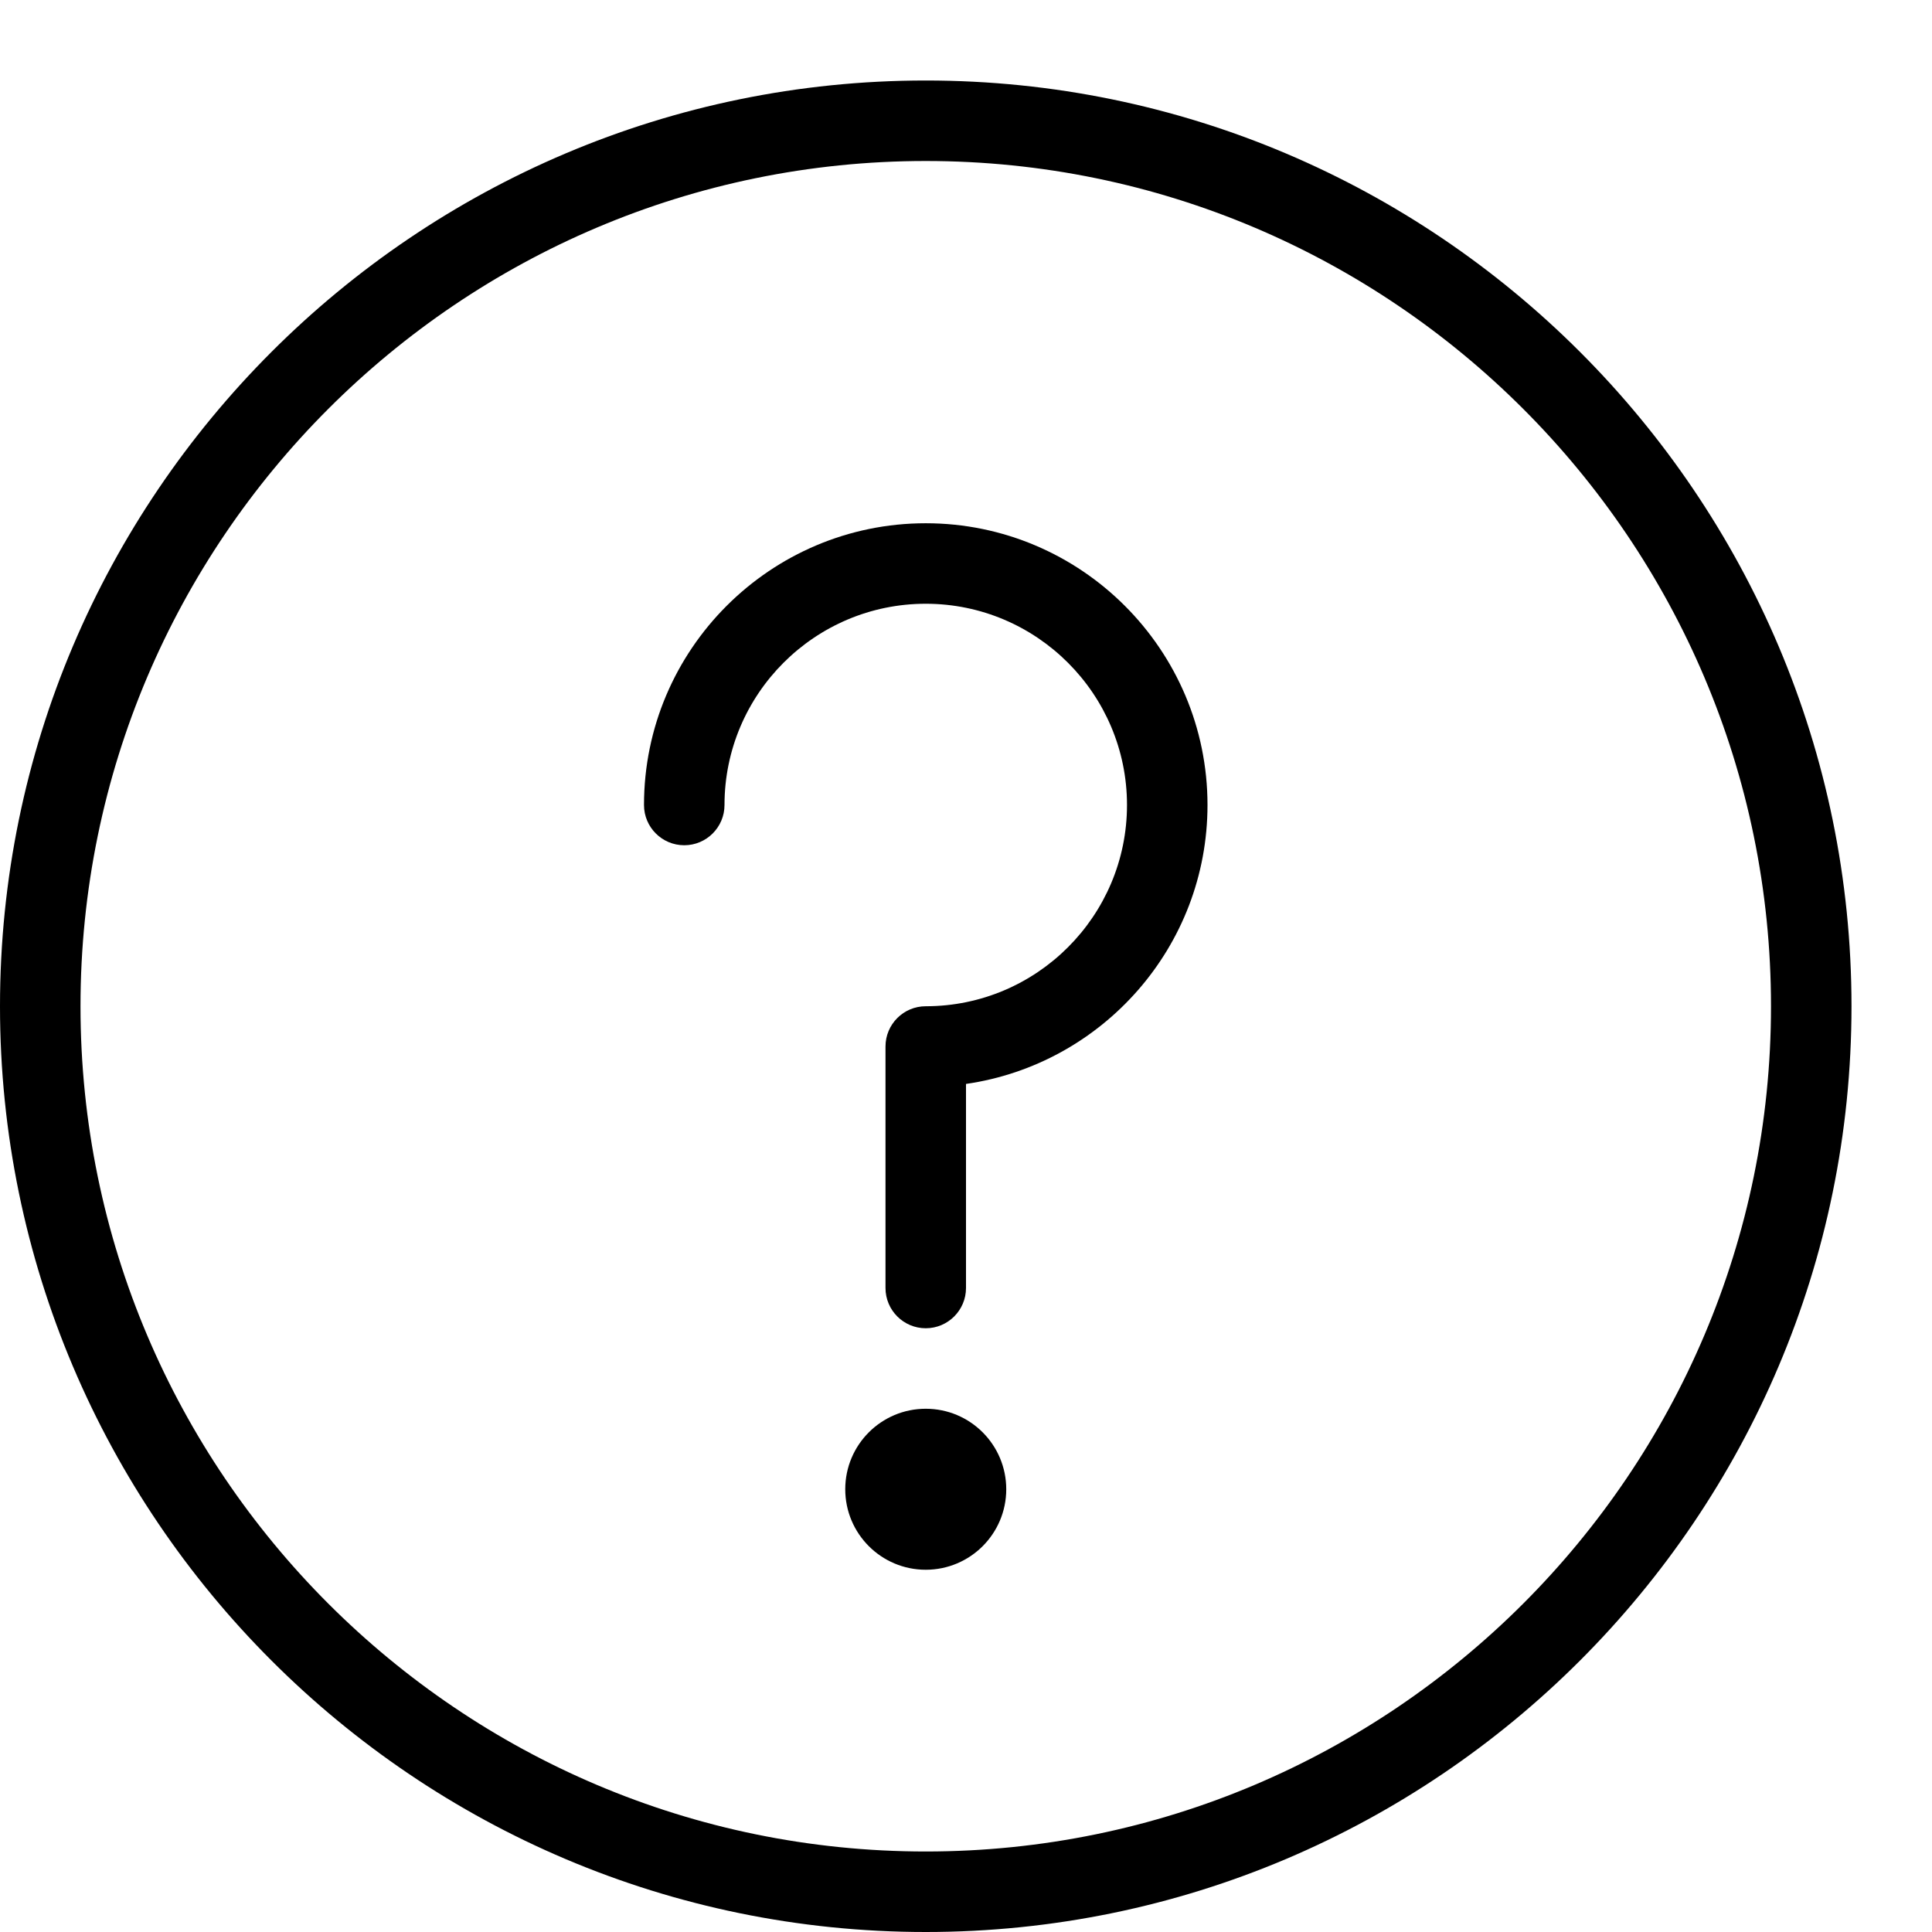
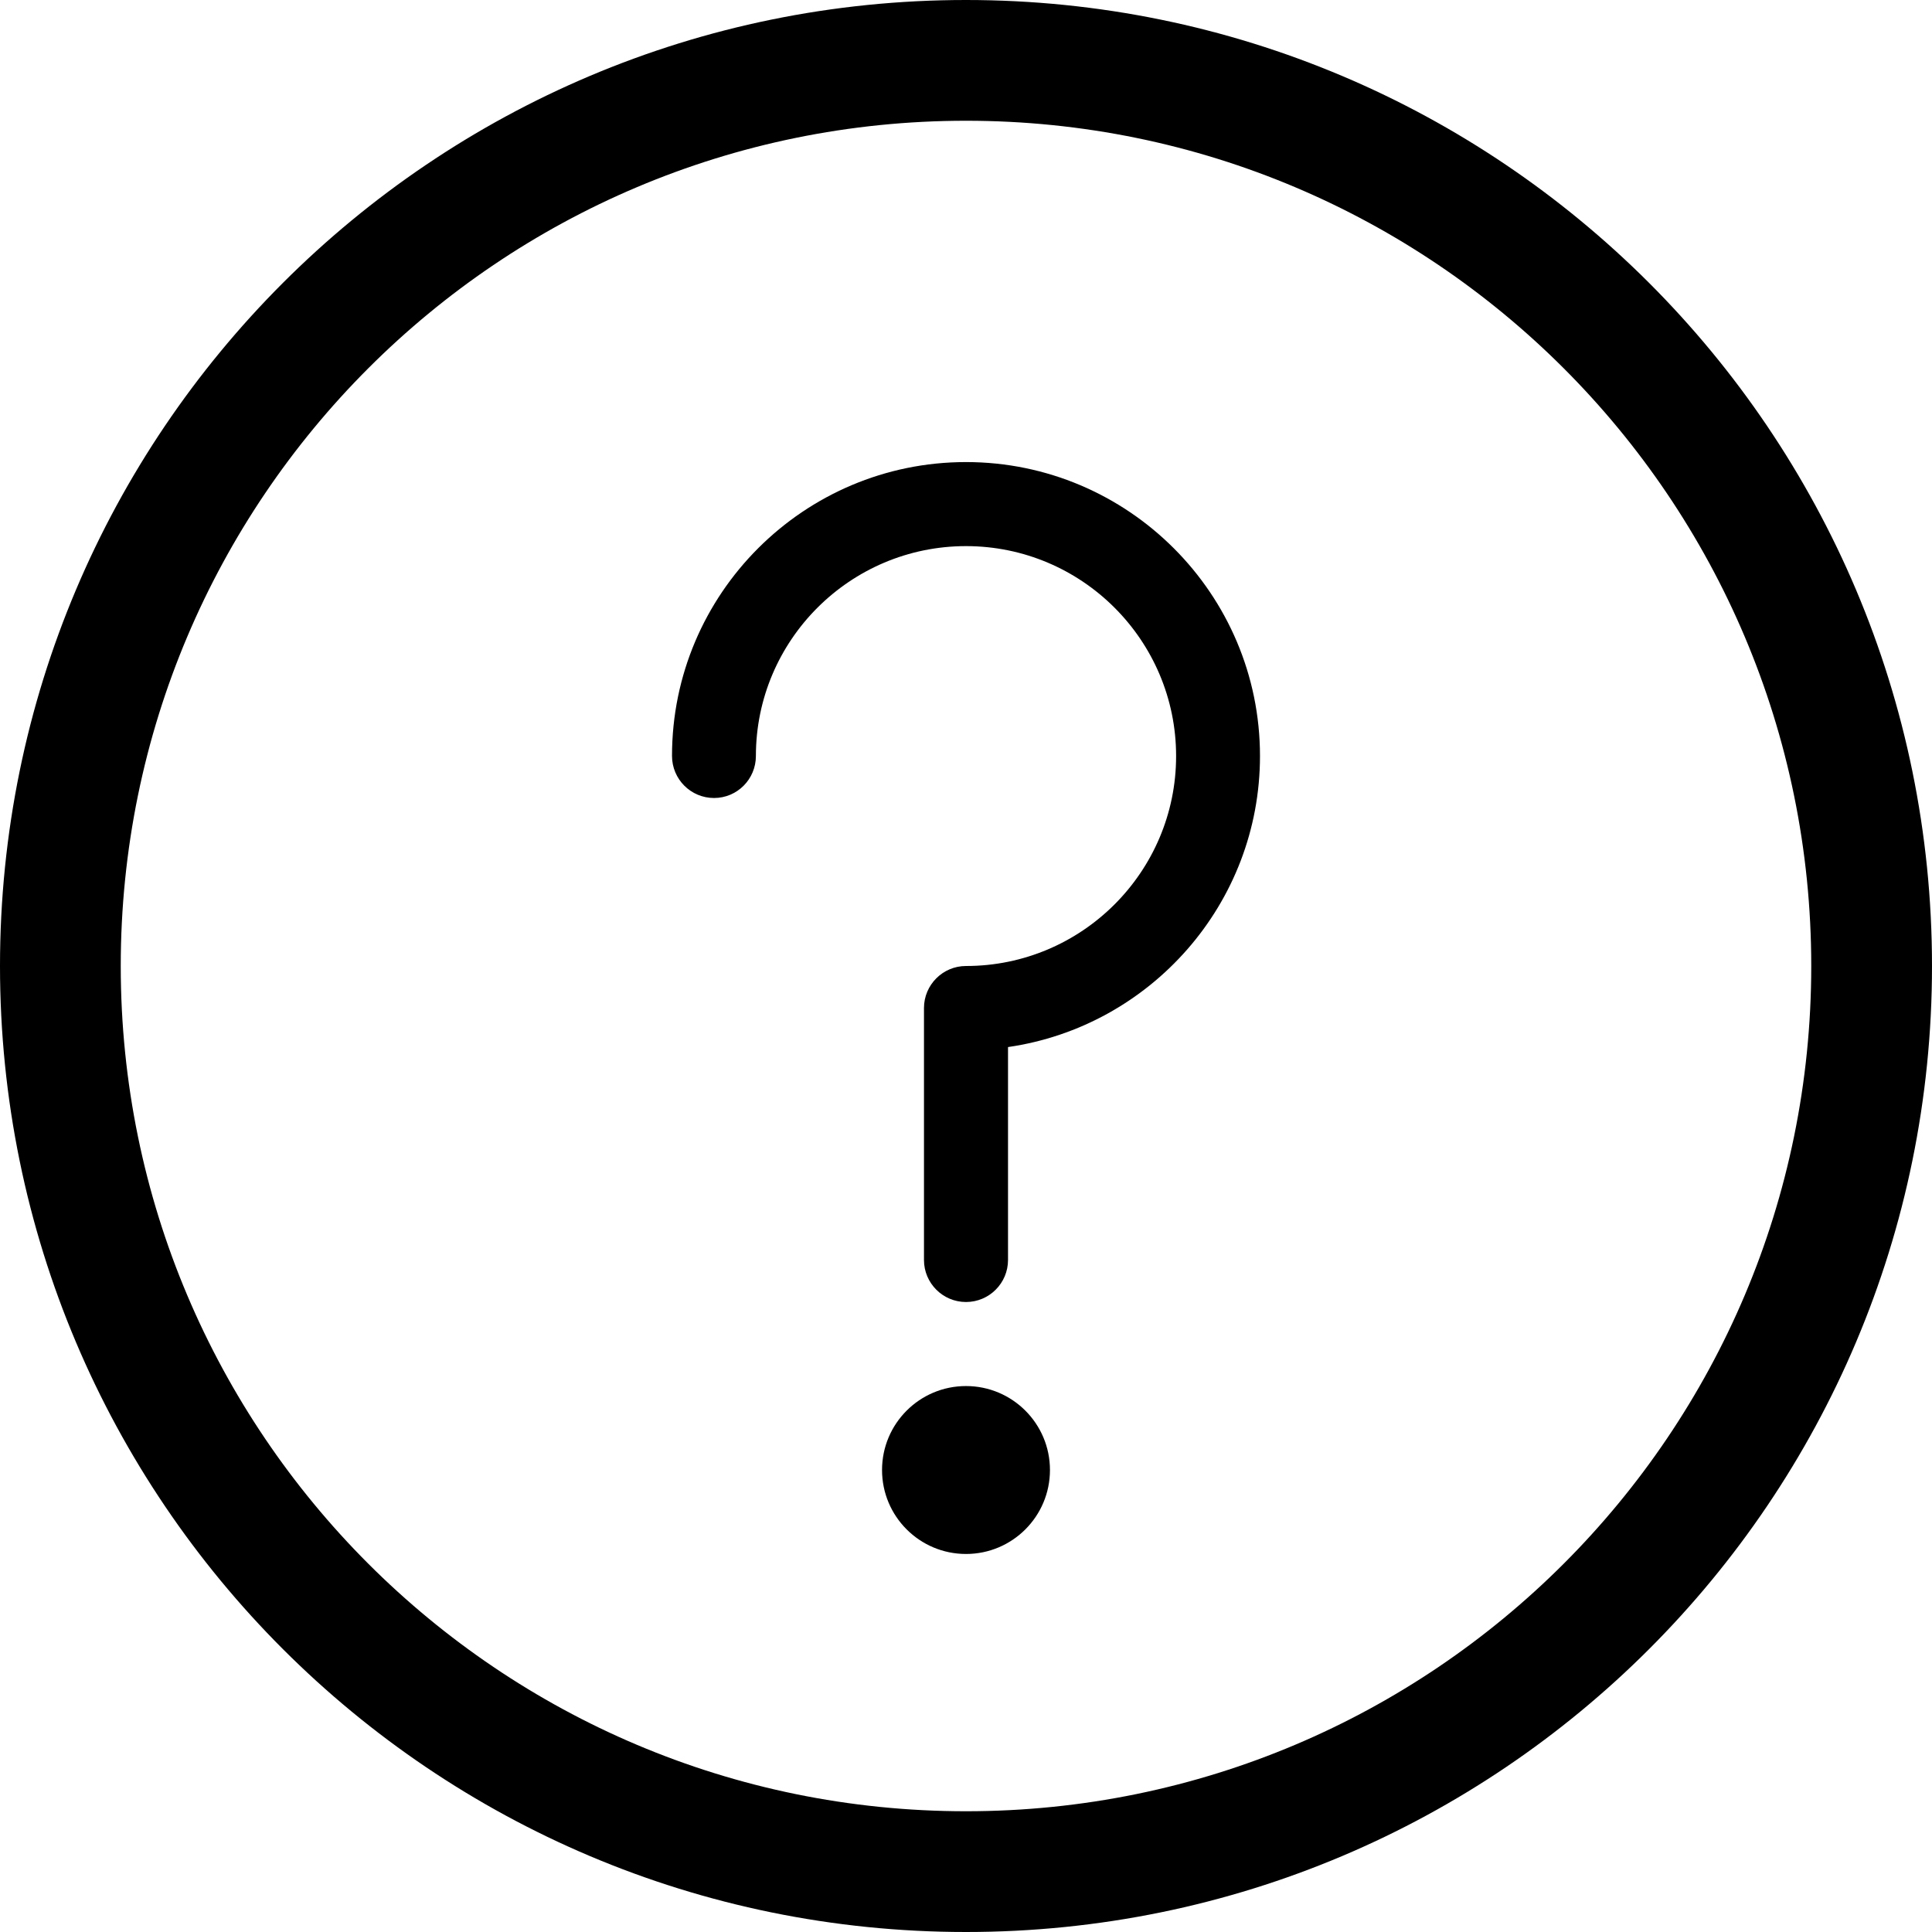
- <svg xmlns="http://www.w3.org/2000/svg" version="1.1" x="0px" y="0px" width="24px" height="24px" viewBox="0 0 24 24" enable-background="new 0 0 24 24" xml:space="preserve">
-   <g id="Outline_Icons_1_">
-     <g id="Outline_Icons">
-       <g>
-         <path d="M11.5,1C5.159,1,0,6.159,0,12.5C0,18.841,5.159,24,11.5,24S23,18.841,23,12.5C23,6.159,17.841,1,11.5,1z M11.5,23     C5.71,23,1,18.29,1,12.5C1,6.71,5.71,2,11.5,2S22,6.71,22,12.5C22,18.29,17.29,23,11.5,23z" />
-         <path d="M11.5,6.5C9.57,6.5,8,8.07,8,10c0,0.276,0.224,0.5,0.5,0.5S9,10.276,9,10c0-1.378,1.121-2.5,2.5-2.5S14,8.622,14,10     s-1.121,2.5-2.5,2.5c-0.276,0-0.5,0.224-0.5,0.5v3c0,0.276,0.224,0.5,0.5,0.5S12,16.276,12,16v-2.535     c1.694-0.244,3-1.704,3-3.465C15,8.07,13.43,6.5,11.5,6.5z" />
-         <circle cx="11.5" cy="18.5" r="1" />
-       </g>
+ <svg xmlns="http://www.w3.org/2000/svg" width="24" height="24" viewBox="0 0 24 24">
+   <g fill-rule="evenodd" stroke="none">
+     <g transform="translate(8 5)">
+       <path d="M4 .74C1.986.74.348 2.376.348 4.39c0 .29.234.523.522.523.288 0 .52-.234.52-.522 0-1.437 1.17-2.607 2.61-2.607s2.61 1.17 2.61 2.608C6.61 5.83 5.44 7 4 7c-.288 0-.522.234-.522.522v3.13c0 .288.234.522.522.522.288 0 .522-.234.522-.522V8.007c1.767-.255 3.13-1.778 3.13-3.616C7.652 2.378 6.014.74 4 .74z" />
+       <circle cx="4" cy="13.261" r="1.043" />
    </g>
+     <path d="M1.5 12c0 5.8 4.7 10.5 10.5 10.5S22.5 17.8 22.5 12 17.8 1.5 12 1.5 1.5 6.2 1.5 12zM0 12C0 5.373 5.37 0 12 0c6.627 0 12 5.37 12 12 0 6.627-5.37 12-12 12-6.627 0-12-5.37-12-12z" />
  </g>
</svg>
